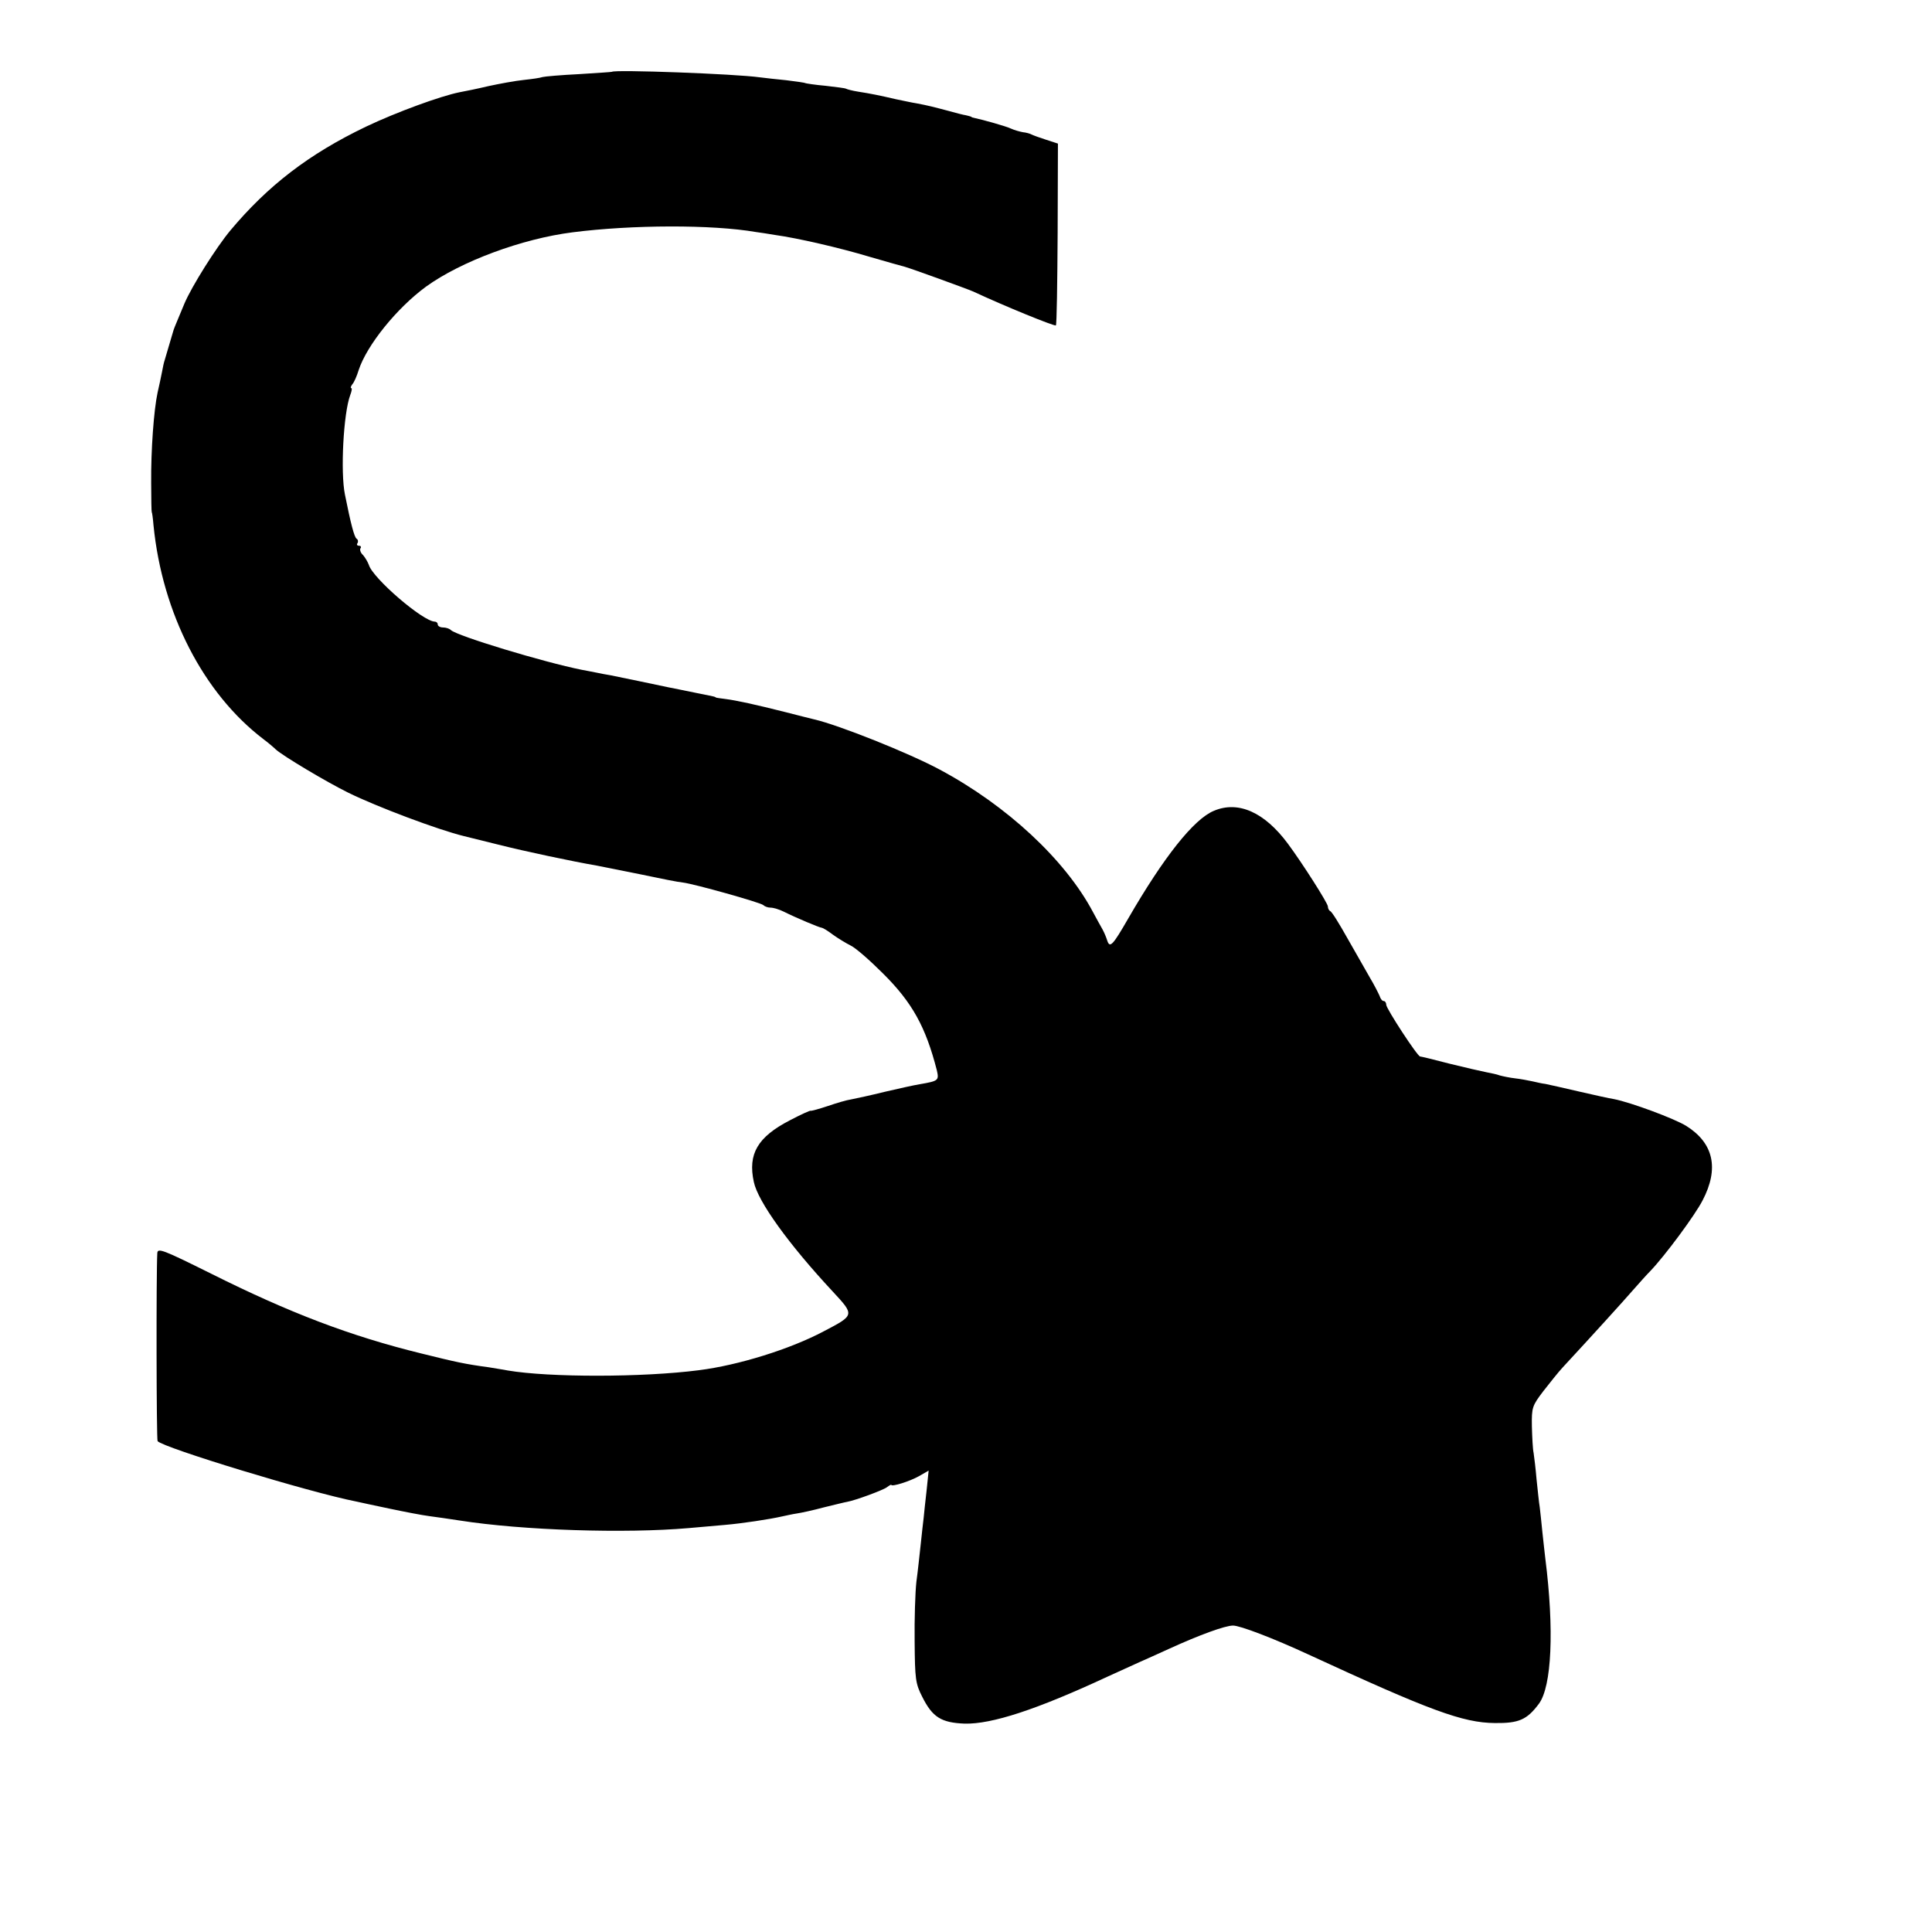
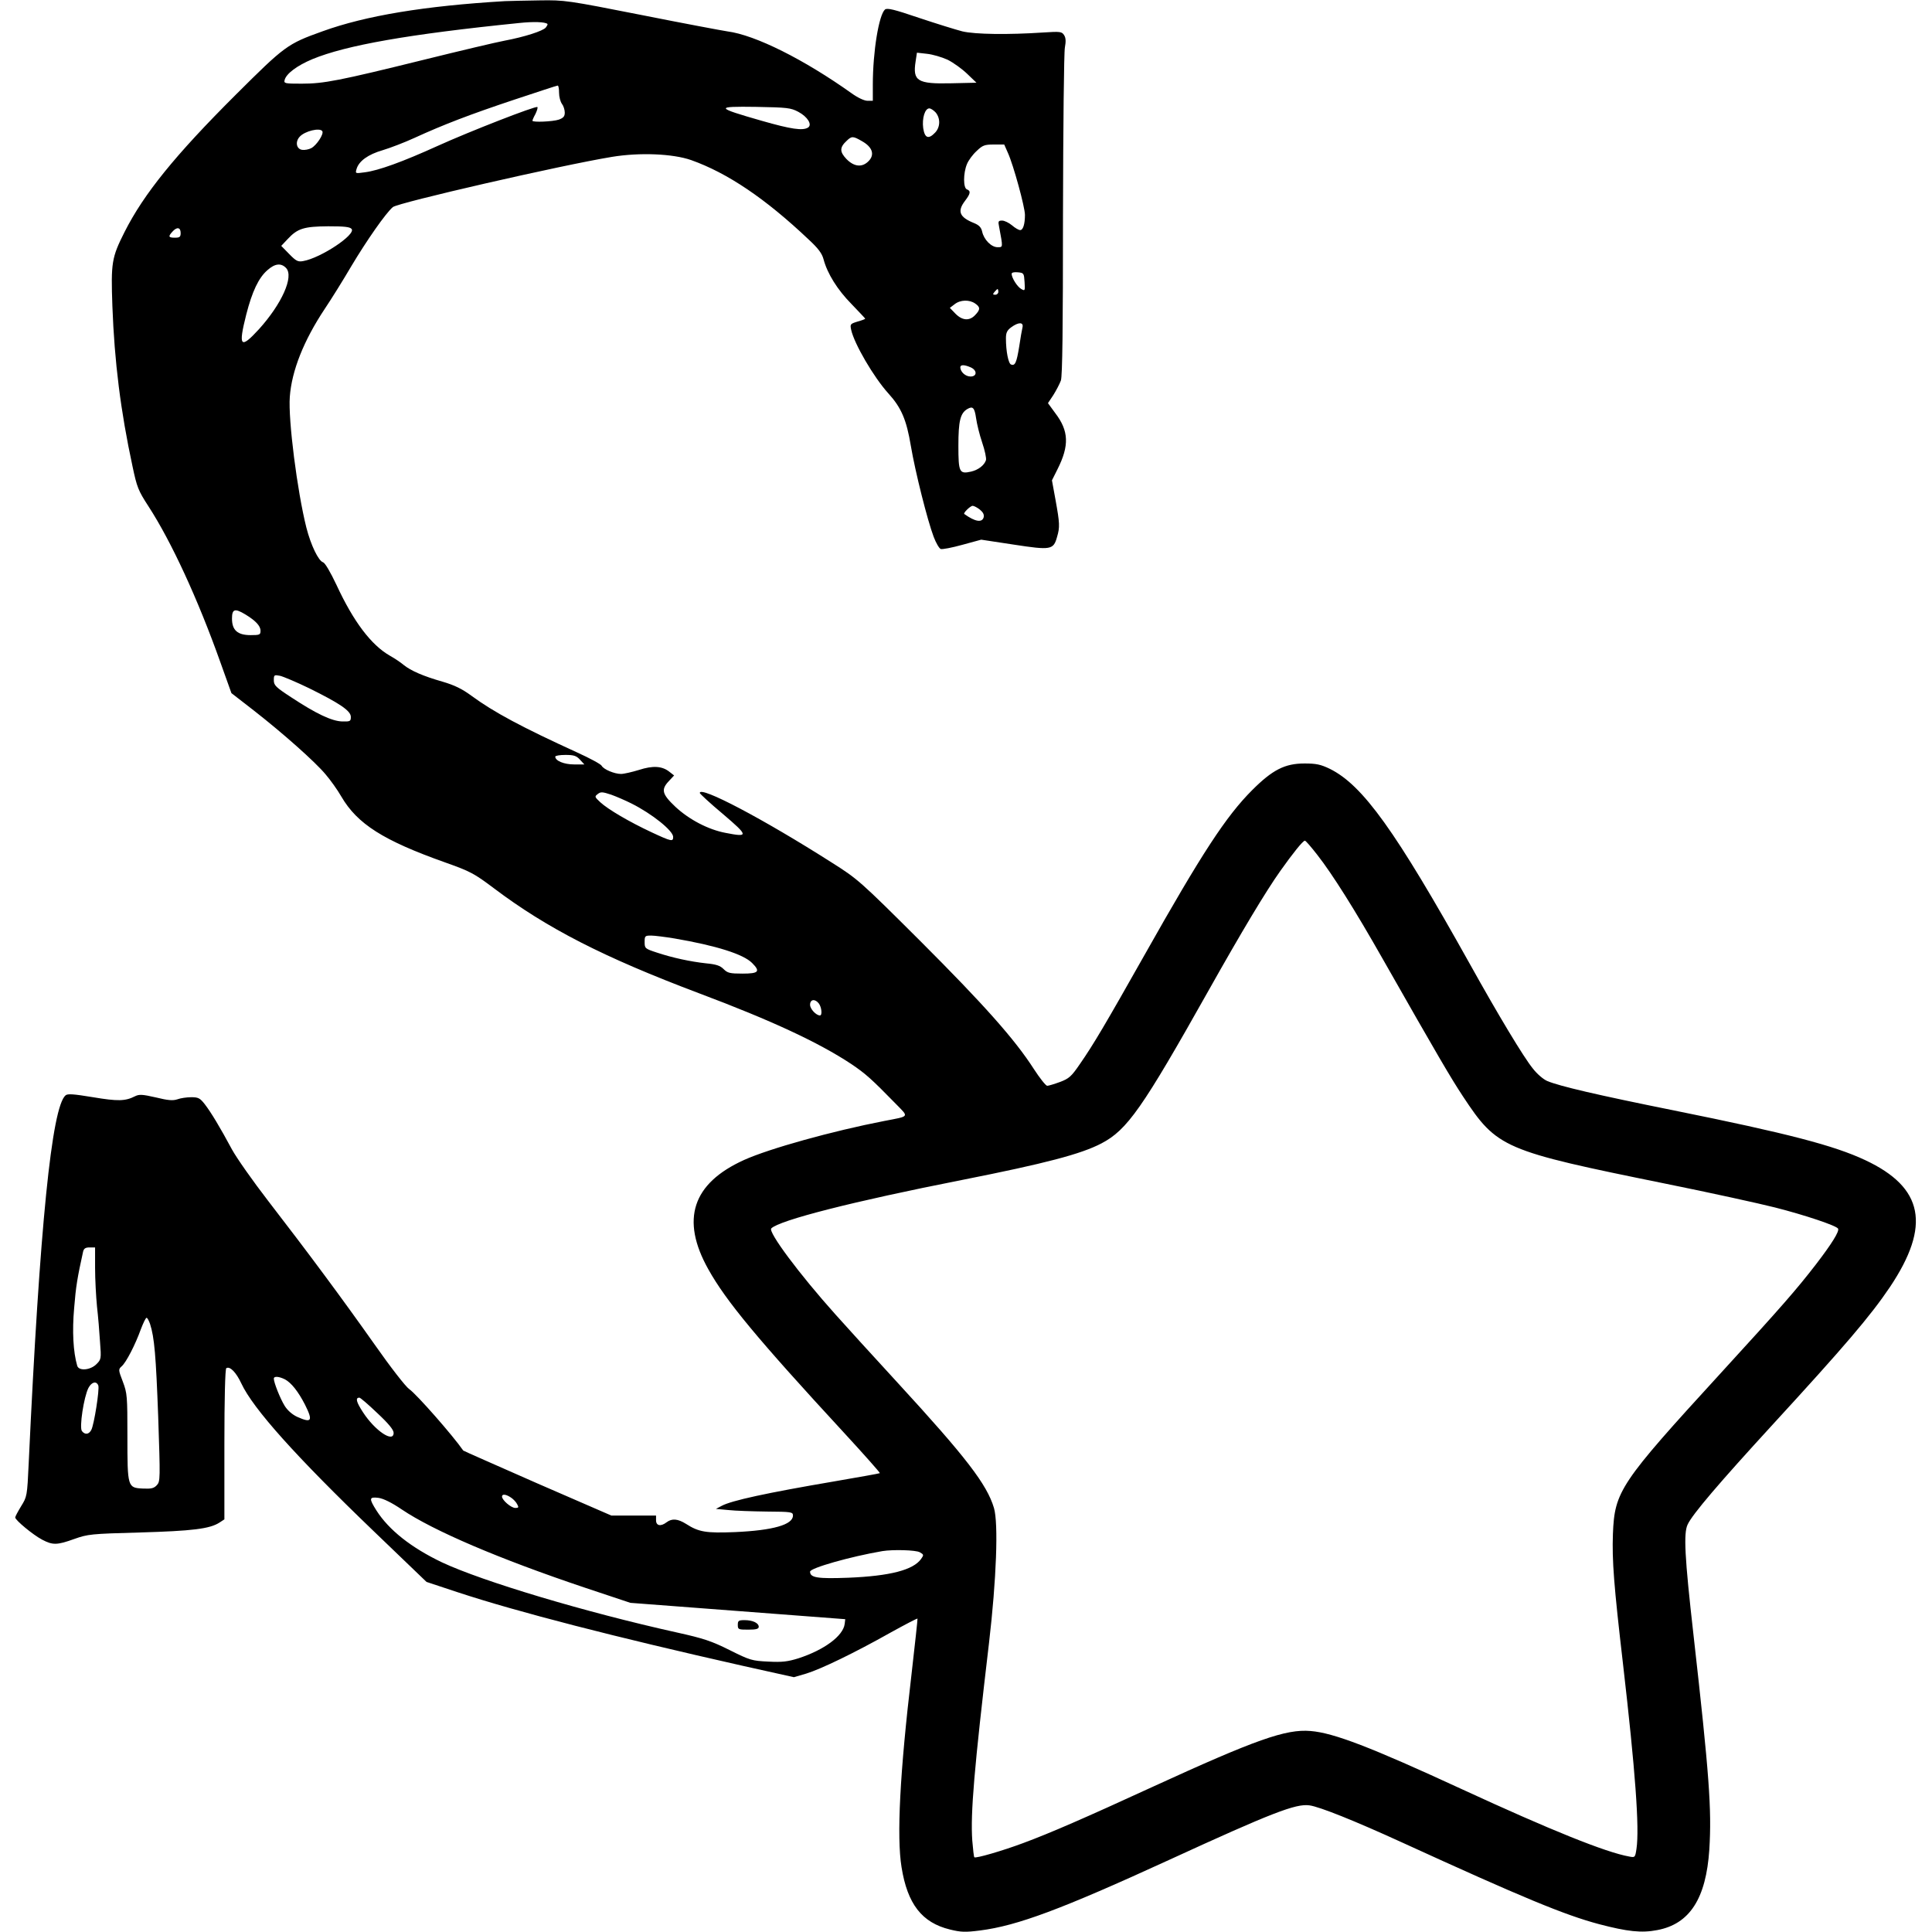
- <svg xmlns="http://www.w3.org/2000/svg" version="1.0" width="662pt" height="662pt" viewBox="0 0 662 662" preserveAspectRatio="xMidYMid meet">
-   <g transform="translate(0,662) scale(0.1,-0.1)" fill="#000000" stroke="none">
-     <path d="M2097 6374 c-1 -1 -52 -4 -113 -8 -61 -3 -118 -8 -125 -10 -8 -3 -37 -7 -65 -10 -29 -3 -83 -13 -120 -21 -38 -9 -82 -18 -99 -21 -65 -13 -216 -68 -321 -118 -196 -94 -336 -202 -465 -356 -49 -59 -132 -191 -157 -250 -8 -19 -19 -46 -25 -60 -6 -14 -11 -27 -12 -30 -5 -18 -29 -97 -31 -105 -2 -5 -6 -23 -9 -40 -3 -16 -10 -48 -15 -70 -13 -60 -23 -198 -22 -310 0 -55 1 -100 2 -100 1 0 4 -20 6 -45 30 -302 171 -576 377 -733 16 -12 35 -28 42 -35 24 -22 173 -111 248 -148 97 -48 310 -128 397 -149 8 -2 61 -15 117 -29 91 -23 256 -58 338 -72 17 -3 84 -17 150 -30 66 -14 131 -27 145 -28 40 -5 264 -68 275 -77 5 -5 16 -9 25 -9 10 0 30 -6 46 -14 42 -21 123 -55 130 -55 3 0 20 -10 37 -23 18 -13 46 -30 62 -38 17 -8 66 -51 110 -95 101 -100 147 -184 185 -332 8 -35 6 -37 -58 -48 -19 -3 -73 -15 -120 -26 -48 -12 -100 -23 -115 -26 -15 -2 -52 -13 -81 -23 -30 -10 -56 -17 -58 -16 -1 2 -34 -13 -72 -33 -110 -57 -144 -115 -123 -211 14 -67 120 -214 270 -375 76 -82 76 -81 -31 -137 -115 -61 -292 -116 -427 -133 -193 -25 -513 -25 -655 -1 -14 3 -43 7 -65 11 -82 11 -113 18 -230 47 -245 60 -454 140 -722 274 -165 82 -183 89 -184 70 -4 -70 -3 -639 1 -644 17 -22 522 -176 681 -207 9 -2 59 -13 112 -24 52 -11 114 -23 138 -26 24 -3 71 -10 104 -15 216 -34 568 -45 785 -26 47 4 103 9 125 11 58 5 151 19 195 29 14 3 36 8 50 10 14 2 56 11 93 21 37 9 73 18 80 19 28 5 123 40 136 50 8 6 15 10 15 8 2 -7 63 12 95 30 l33 19 -7 -68 c-4 -37 -9 -79 -10 -93 -2 -14 -6 -54 -10 -90 -4 -36 -10 -94 -15 -130 -4 -36 -7 -128 -6 -205 1 -128 3 -144 26 -189 35 -70 65 -89 146 -92 92 -2 244 47 489 161 44 20 94 43 110 50 17 7 62 28 100 45 105 48 193 80 220 80 24 0 137 -43 258 -99 416 -192 529 -234 639 -235 82 -1 110 11 151 66 44 59 53 254 22 498 -2 19 -7 60 -10 90 -3 30 -7 69 -9 85 -3 17 -7 60 -11 96 -3 36 -8 77 -10 90 -3 13 -5 54 -6 92 -1 64 1 70 39 120 22 28 52 66 67 82 101 109 208 227 241 265 21 24 48 54 59 65 49 51 153 191 179 242 57 109 38 196 -56 255 -40 25 -191 81 -248 92 -14 2 -68 14 -120 26 -52 12 -104 24 -115 26 -11 1 -31 6 -45 9 -14 3 -40 8 -58 10 -18 2 -42 7 -53 10 -10 4 -31 8 -46 11 -16 3 -72 16 -125 29 -53 14 -99 25 -102 25 -9 0 -116 164 -116 177 0 7 -4 13 -9 13 -5 0 -11 8 -14 18 -4 9 -18 37 -33 62 -14 25 -49 86 -77 135 -28 50 -54 92 -59 93 -4 2 -8 9 -8 16 0 11 -88 149 -137 215 -80 108 -170 148 -253 113 -69 -28 -172 -158 -294 -369 -53 -92 -63 -103 -72 -76 -3 10 -10 27 -16 38 -6 10 -21 38 -33 60 -95 179 -295 365 -525 488 -106 57 -347 153 -430 172 -8 2 -53 13 -99 25 -103 26 -167 40 -206 45 -16 2 -31 4 -32 5 -2 2 -6 3 -10 4 -9 2 -79 16 -108 22 -11 2 -31 6 -45 9 -26 6 -159 33 -197 41 -13 2 -34 6 -48 9 -14 3 -37 7 -52 10 -130 26 -427 116 -448 136 -5 5 -17 9 -27 9 -10 0 -18 5 -18 10 0 6 -5 10 -10 10 -40 0 -212 148 -226 194 -4 11 -13 26 -20 34 -8 7 -12 18 -9 23 4 5 1 9 -5 9 -6 0 -9 4 -5 9 3 5 2 12 -3 15 -8 5 -20 51 -40 151 -16 77 -5 280 18 341 5 13 7 24 4 24 -4 0 -2 6 3 13 6 6 16 29 22 49 28 85 130 212 231 286 119 86 328 164 502 186 204 26 477 27 628 1 14 -2 43 -6 65 -10 79 -11 222 -44 325 -75 58 -17 112 -32 120 -34 22 -6 212 -75 235 -85 107 -50 279 -120 283 -116 3 3 5 144 6 314 l1 309 -40 13 c-22 7 -44 15 -50 18 -5 3 -19 7 -30 8 -11 2 -29 7 -40 12 -16 8 -98 31 -127 37 -5 1 -9 2 -10 4 -2 1 -10 3 -18 5 -8 1 -35 8 -60 15 -49 13 -72 19 -110 26 -14 2 -45 9 -70 14 -56 13 -85 19 -130 26 -19 3 -38 8 -41 10 -3 2 -35 6 -70 10 -35 3 -66 8 -69 9 -3 2 -33 6 -65 10 -33 3 -74 8 -91 10 -85 12 -497 27 -507 19z" />
+ <svg xmlns="http://www.w3.org/2000/svg" version="1.0" width="1016pt" height="1016pt" viewBox="0 0 1016 1016" preserveAspectRatio="xMidYMid meet">
+   <g transform="translate(0,1016) scale(0.1,-0.1)" fill="#000000" stroke="none">
+     <path d="M2655 10154 c-421 -25 -731 -76 -960 -159 -184 -66 -197 -76 -455 -333 -320 -319 -484 -522 -585 -722 -68 -135 -72 -161 -64 -390 11 -293 43 -551 106 -843 23 -109 30 -127 84 -210 120 -185 260 -488 378 -820 l58 -162 116 -90 c155 -121 324 -271 379 -337 25 -29 63 -82 83 -117 84 -144 221 -231 545 -346 135 -48 153 -58 257 -136 280 -211 577 -363 1078 -552 381 -143 630 -259 801 -372 77 -52 106 -78 238 -213 66 -68 71 -61 -64 -87 -273 -53 -604 -145 -737 -205 -272 -123 -335 -313 -188 -575 93 -167 259 -367 713 -859 106 -115 191 -211 189 -213 -3 -2 -110 -21 -238 -43 -358 -61 -542 -101 -594 -129 l-30 -16 65 -6 c36 -4 127 -7 203 -8 129 -1 137 -2 137 -21 0 -48 -104 -78 -305 -87 -152 -6 -190 0 -257 43 -43 27 -74 30 -102 9 -31 -24 -56 -19 -56 10 l0 25 -117 0 -118 0 -389 169 c-213 94 -389 171 -390 173 -53 77 -245 296 -284 323 -18 12 -99 116 -183 236 -173 245 -349 482 -559 754 -81 105 -166 226 -190 270 -64 119 -110 195 -143 238 -25 32 -34 37 -71 37 -24 0 -57 -5 -73 -11 -24 -8 -49 -6 -114 10 -70 16 -87 17 -109 6 -51 -26 -90 -27 -221 -5 -103 17 -133 19 -144 10 -73 -61 -136 -689 -194 -1933 -8 -175 -9 -178 -40 -228 -17 -28 -31 -54 -31 -59 0 -14 94 -92 142 -117 55 -29 78 -29 169 4 71 25 86 27 344 34 276 8 368 19 419 52 l26 17 0 395 c0 240 4 396 10 400 19 12 52 -22 79 -80 62 -133 286 -383 695 -776 l279 -268 166 -55 c313 -103 826 -235 1496 -386 l270 -60 65 19 c78 24 254 109 444 216 76 42 139 75 141 73 1 -2 -13 -131 -31 -288 -62 -525 -79 -859 -53 -1019 31 -194 107 -292 255 -328 57 -14 80 -15 158 -5 196 25 427 111 996 372 538 247 665 296 736 286 53 -7 240 -82 489 -196 632 -289 854 -381 1035 -429 149 -39 222 -47 305 -31 171 32 257 166 274 424 13 210 0 391 -83 1126 -47 415 -53 537 -31 583 25 54 167 220 444 522 381 415 517 574 620 727 216 323 177 523 -130 667 -164 77 -405 140 -1004 261 -412 83 -603 128 -668 155 -21 9 -54 37 -77 67 -48 59 -182 282 -330 548 -392 702 -563 941 -737 1027 -48 23 -71 28 -133 28 -103 0 -168 -33 -275 -140 -137 -137 -264 -331 -565 -865 -205 -363 -269 -472 -342 -577 -44 -64 -56 -75 -104 -93 -30 -11 -60 -20 -67 -20 -7 0 -39 40 -70 88 -100 156 -263 339 -597 673 -319 318 -330 327 -466 413 -361 230 -694 405 -694 366 0 -4 55 -55 122 -111 135 -115 136 -123 14 -99 -91 17 -192 70 -264 137 -71 67 -77 91 -34 136 l27 29 -23 18 c-39 32 -88 35 -162 11 -36 -11 -79 -21 -94 -21 -35 0 -92 24 -102 43 -5 9 -63 40 -129 70 -289 132 -439 212 -557 299 -49 36 -89 55 -150 73 -102 29 -168 58 -205 88 -15 13 -48 35 -73 49 -98 56 -191 179 -280 371 -33 70 -61 117 -71 120 -24 7 -64 89 -88 183 -48 191 -96 567 -87 687 10 137 73 296 184 463 33 49 96 150 140 225 80 134 181 279 218 310 27 23 884 220 1152 264 145 24 320 17 417 -17 191 -68 390 -202 617 -417 51 -47 71 -74 79 -105 20 -75 73 -160 147 -235 39 -41 72 -75 72 -77 0 -2 -18 -9 -40 -15 -39 -12 -40 -14 -34 -43 16 -74 119 -250 195 -334 69 -76 96 -139 119 -277 23 -136 87 -391 120 -478 12 -32 29 -61 37 -64 8 -3 60 7 114 22 l99 27 171 -26 c196 -30 209 -28 228 41 15 51 14 71 -8 193 l-19 104 29 58 c63 125 60 202 -12 296 l-38 52 28 42 c15 24 33 58 40 77 8 24 11 269 11 870 1 460 5 856 10 881 6 33 5 51 -4 65 -12 19 -20 20 -112 14 -181 -12 -355 -10 -423 6 -35 9 -138 41 -228 71 -132 45 -167 53 -179 44 -32 -28 -64 -221 -64 -395 l0 -85 -28 0 c-17 0 -51 16 -83 39 -250 178 -507 307 -654 326 -27 4 -230 42 -451 86 -390 77 -405 79 -535 77 -74 -1 -156 -3 -184 -4z m224 -120 c2 -2 -2 -10 -9 -19 -15 -18 -111 -49 -217 -69 -43 -8 -233 -53 -423 -100 -449 -111 -528 -126 -643 -126 -90 0 -95 1 -90 20 9 33 65 75 146 109 177 73 504 131 1087 190 75 8 137 6 149 -5z m2104 -188 c30 -15 76 -48 103 -74 l49 -47 -134 -3 c-177 -4 -202 12 -186 115 l7 46 53 -6 c29 -3 77 -17 108 -31z m-2043 -174 c0 -21 7 -47 15 -58 8 -10 15 -31 15 -46 0 -20 -7 -28 -31 -37 -33 -11 -139 -15 -139 -6 0 4 7 20 16 36 8 17 13 33 10 36 -7 8 -354 -127 -526 -205 -183 -83 -310 -129 -381 -138 -51 -7 -51 -7 -44 17 12 42 61 77 137 99 40 12 116 41 168 65 153 70 291 123 525 201 121 40 223 74 228 74 4 0 7 -17 7 -38z m1258 -100 c49 -26 75 -68 51 -83 -28 -17 -87 -9 -244 36 -244 70 -246 76 -30 73 166 -3 183 -5 223 -26z m723 -4 c25 -31 24 -76 -3 -105 -35 -37 -55 -30 -63 23 -7 52 9 104 32 104 8 0 23 -10 34 -22z m-3226 -98 c9 -15 -30 -74 -58 -89 -13 -7 -35 -11 -48 -9 -30 4 -38 42 -13 69 27 30 107 49 119 29z m2839 -53 c53 -30 67 -69 35 -103 -34 -36 -77 -32 -118 10 -36 38 -36 61 2 96 26 25 33 25 81 -3z m766 -60 c30 -66 90 -287 90 -327 0 -49 -10 -80 -25 -80 -8 0 -27 11 -43 25 -17 14 -40 25 -52 25 -20 0 -22 -4 -16 -32 21 -112 21 -108 -8 -108 -33 0 -72 40 -81 82 -5 22 -16 34 -43 45 -77 31 -89 62 -47 117 29 38 31 52 10 60 -20 7 -20 85 0 133 8 20 31 51 51 69 31 30 42 34 90 34 l55 0 19 -43z m-3451 -401 c24 -29 -162 -153 -255 -169 -27 -5 -37 0 -73 37 l-42 43 34 36 c52 56 86 66 213 67 84 0 114 -3 123 -14z m-899 -21 c0 -21 -5 -25 -30 -25 -34 0 -37 6 -13 32 23 26 43 23 43 -7z m555 -185 c41 -45 -23 -188 -143 -321 -98 -107 -110 -93 -67 77 31 121 65 193 111 233 40 36 73 39 99 11z m3883 -73 c3 -46 2 -48 -17 -37 -21 11 -51 59 -51 80 0 7 13 10 33 8 31 -3 32 -5 35 -51z m-138 -52 c0 -8 -7 -15 -16 -15 -14 0 -14 3 -4 15 7 8 14 15 16 15 2 0 4 -7 4 -15z m-122 -61 c28 -19 28 -32 0 -61 -30 -32 -68 -29 -104 8 l-29 30 25 19 c30 24 78 25 108 4z m249 -126 c-3 -13 -11 -57 -17 -99 -14 -87 -22 -104 -43 -96 -14 5 -27 69 -27 138 0 29 6 42 28 58 38 28 66 28 59 -1z m-272 -210 c34 -15 34 -48 -1 -48 -27 0 -53 24 -54 48 0 15 21 15 55 0z m28 -267 c4 -29 18 -87 32 -128 14 -41 23 -83 20 -93 -9 -27 -40 -51 -78 -60 -62 -14 -67 -4 -67 136 0 130 10 171 47 193 29 17 38 7 46 -48z m20 -481 c17 -14 23 -26 20 -40 -8 -30 -45 -24 -102 17 -7 5 32 43 44 43 7 0 24 -9 38 -20z m-3863 -551 c54 -33 80 -60 80 -86 0 -21 -4 -23 -52 -23 -69 0 -98 26 -98 87 0 51 15 55 70 22z m335 -388 c162 -80 220 -119 220 -151 0 -23 -3 -25 -46 -24 -55 2 -137 41 -266 126 -83 54 -93 64 -93 91 0 28 2 29 33 23 17 -4 86 -33 152 -65z m1425 -376 l23 -25 -54 0 c-53 0 -99 19 -99 41 0 5 24 9 53 9 44 0 58 -4 77 -25z m270 -230 c110 -55 220 -144 220 -176 0 -26 -8 -25 -113 24 -118 55 -230 121 -270 158 -30 28 -31 30 -14 43 16 13 25 12 71 -3 28 -10 76 -31 106 -46z m3607 -270 c80 -102 200 -293 344 -547 295 -519 360 -629 422 -723 181 -274 210 -286 1067 -460 233 -47 492 -104 575 -125 157 -40 321 -95 331 -111 8 -14 -34 -81 -117 -189 -103 -133 -175 -216 -499 -570 -532 -581 -559 -622 -568 -847 -5 -140 5 -270 53 -683 65 -563 87 -863 71 -972 -7 -47 -8 -47 -39 -41 -123 22 -413 139 -877 353 -483 223 -676 297 -798 307 -130 11 -288 -45 -827 -292 -359 -165 -545 -246 -686 -298 -107 -40 -248 -81 -255 -74 -3 2 -7 42 -11 88 -10 143 10 379 88 1039 39 333 50 629 26 710 -37 124 -146 266 -508 660 -129 140 -275 301 -325 357 -191 213 -356 435 -338 453 43 43 430 142 1004 255 439 87 625 136 732 192 136 71 215 184 563 803 176 313 302 523 378 630 66 93 118 158 129 159 4 1 33 -33 65 -74z m-3381 -440 c222 -38 363 -83 409 -129 45 -45 35 -56 -50 -56 -67 0 -79 3 -100 24 -18 18 -39 25 -92 30 -82 9 -176 29 -260 57 -61 20 -63 22 -63 55 0 32 2 34 34 34 18 0 73 -7 122 -15z m760 -342 c15 -20 19 -63 6 -63 -20 0 -52 34 -52 56 0 29 26 33 46 7z m-3806 -1390 c0 -60 5 -151 10 -203 6 -52 13 -136 16 -187 7 -89 6 -92 -19 -117 -32 -32 -93 -37 -101 -8 -21 72 -27 181 -16 304 9 113 17 160 47 296 4 16 12 22 34 22 l29 0 0 -107z m289 -295 c23 -71 31 -166 43 -490 11 -326 11 -338 -7 -358 -16 -17 -29 -20 -74 -18 -80 4 -81 7 -81 275 0 211 -1 226 -24 287 -24 62 -24 65 -6 81 24 21 72 115 100 193 13 34 26 62 31 62 4 0 12 -15 18 -32z m710 -292 c33 -18 69 -63 105 -133 43 -86 35 -98 -41 -64 -26 12 -51 34 -66 58 -23 37 -57 122 -57 143 0 14 27 12 59 -4z m-982 -32 c7 -20 -22 -206 -37 -234 -13 -24 -33 -26 -49 -6 -15 18 10 180 34 227 17 32 42 38 52 13z m1467 -145 c59 -55 86 -88 86 -104 0 -55 -98 11 -161 108 -36 55 -41 77 -19 77 5 0 47 -36 94 -81z m704 -445 c12 -8 27 -24 32 -35 9 -16 7 -19 -10 -19 -22 0 -70 41 -70 60 0 15 22 12 48 -6z m-575 -62 c166 -112 512 -260 962 -411 l240 -80 565 -43 565 -43 -3 -25 c-8 -63 -108 -137 -244 -181 -55 -17 -84 -21 -158 -17 -85 4 -96 7 -202 60 -96 48 -138 62 -278 93 -483 107 -1023 269 -1236 369 -161 77 -278 169 -344 272 -41 65 -39 73 11 67 26 -4 69 -25 122 -61z m2724 -225 c21 -12 22 -14 7 -35 -41 -58 -162 -90 -384 -99 -160 -6 -200 0 -200 32 0 19 211 79 380 108 55 9 176 6 197 -6z" />
+     <path d="M3880 1615 c0 -24 3 -25 55 -25 42 0 55 4 55 15 0 20 -32 35 -74 35 -32 0 -36 -3 -36 -25z" />
  </g>
</svg>
